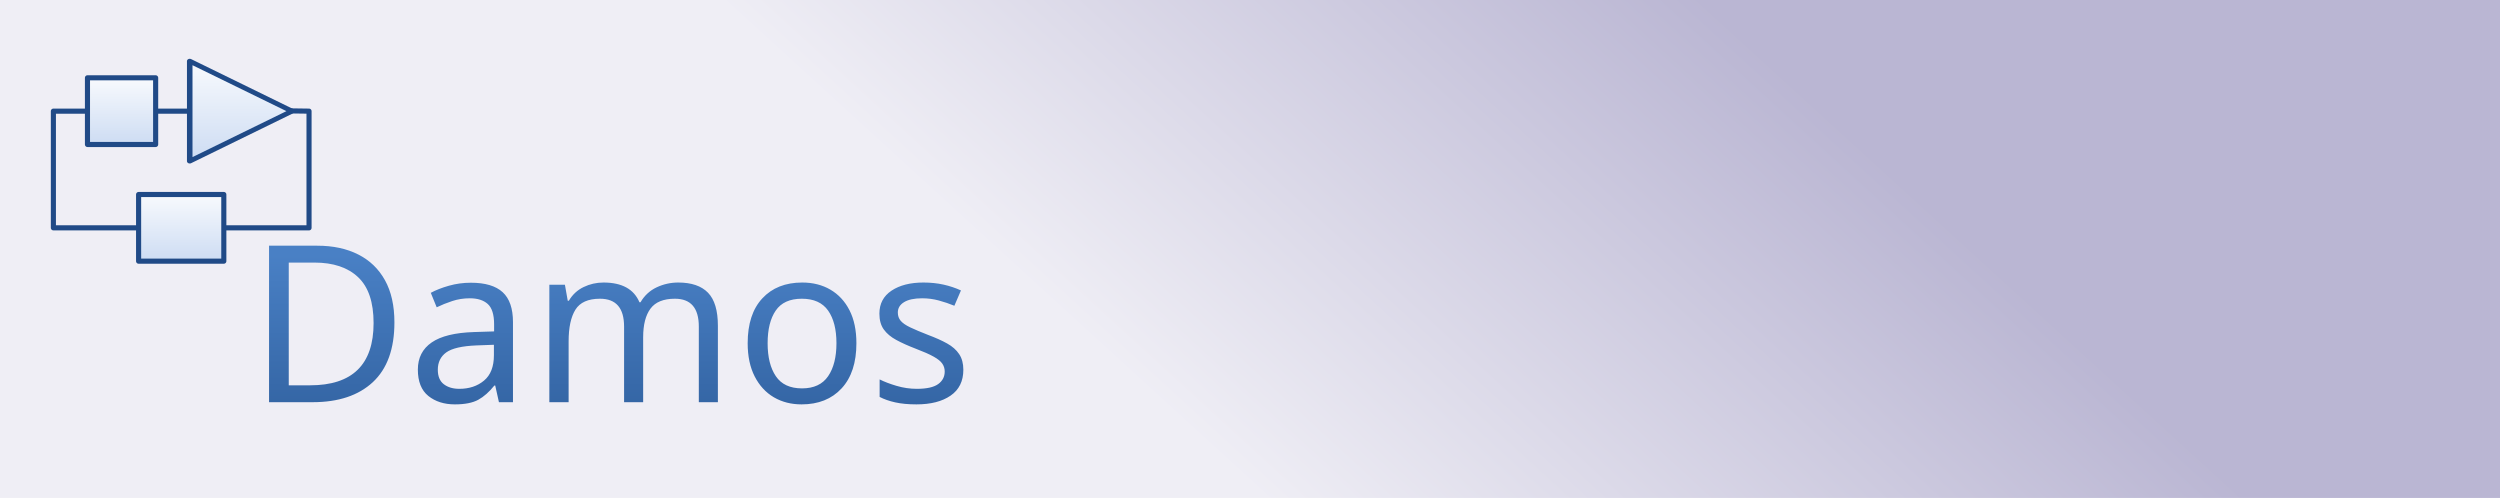
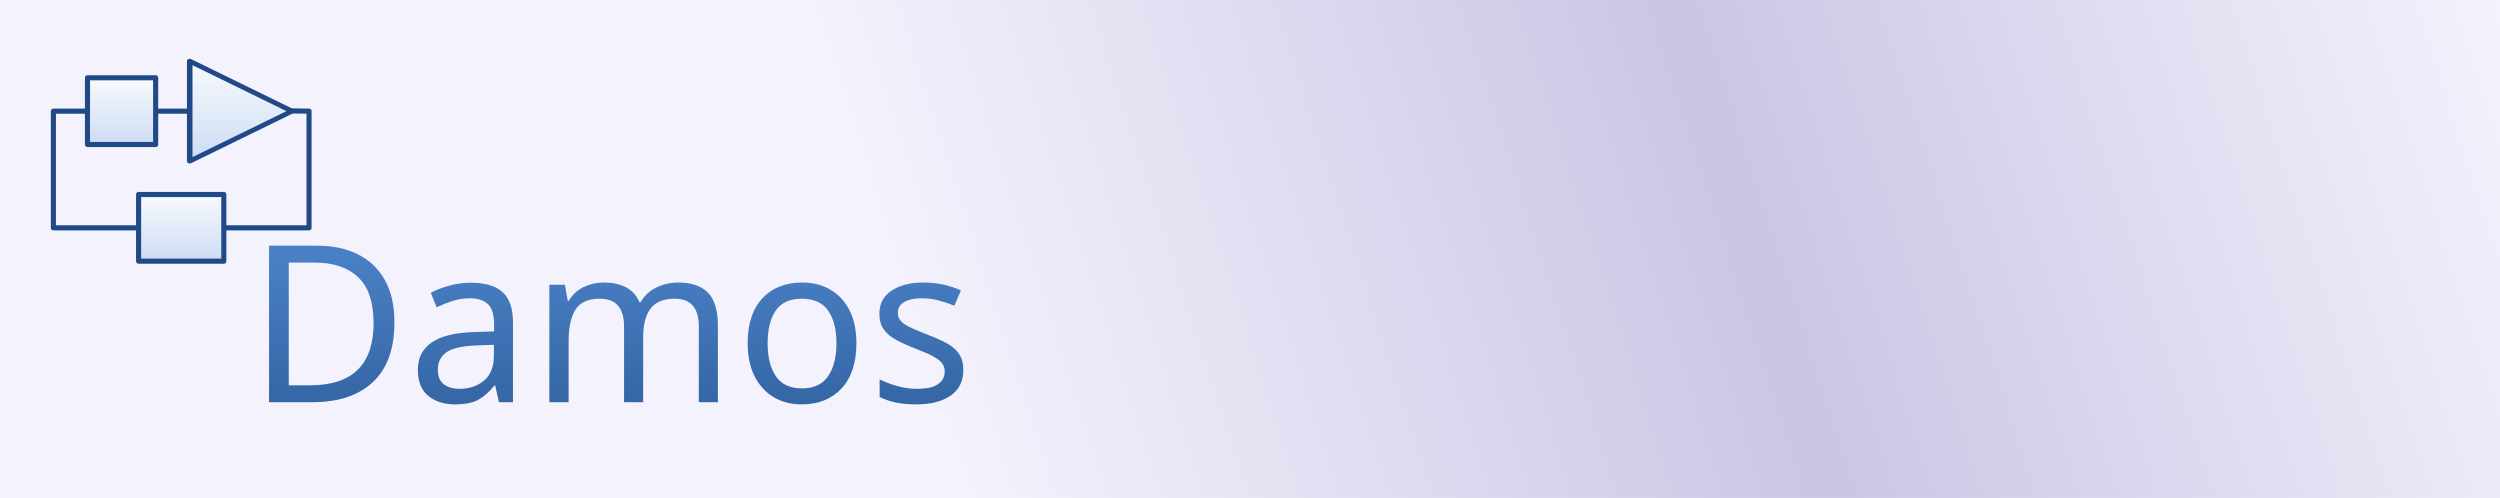
<svg xmlns="http://www.w3.org/2000/svg" xmlns:xlink="http://www.w3.org/1999/xlink" width="979" height="195" id="svg2" version="1.1">
  <defs id="defs4">
    <linearGradient id="linearGradient3907">
-       <stop style="stop-color:#bab6d3;stop-opacity:1;" offset="0" id="stop3909" />
-       <stop style="stop-color:#efeef5;stop-opacity:1;" offset="1" id="stop3911" />
+       <stop style="stop-color:#f4f2fc;stop-opacity:1;" offset="0" id="stop3909" />
+       <stop id="stop3015" offset="0.489" style="stop-color:#cac5e5;stop-opacity:1;" />
+       <stop style="stop-color:#f4f2fc;stop-opacity:1;" offset="1" id="stop3911" />
    </linearGradient>
    <linearGradient id="linearGradient3818">
      <stop style="stop-color:#ce5c00;stop-opacity:1;" offset="0" id="stop3820" />
      <stop style="stop-color:#ce5c00;stop-opacity:0.753;" offset="1" id="stop3822" />
    </linearGradient>
    <linearGradient id="linearGradient2989">
      <stop style="stop-color:#3465a4;stop-opacity:1;" offset="0" id="stop2991" />
      <stop style="stop-color:#4980c5;stop-opacity:1;" offset="1" id="stop2993" />
    </linearGradient>
    <linearGradient xlink:href="#linearGradient2989" id="linearGradient2995" x1="526.731" y1="212.483" x2="526.731" y2="161.534" gradientUnits="userSpaceOnUse" gradientTransform="matrix(1.191971,0,0,1.191971,-113.1476,4.667292)" />
    <linearGradient xlink:href="#linearGradient3818" id="linearGradient3824" x1="325.893" y1="212.585" x2="325.714" y2="109.193" gradientUnits="userSpaceOnUse" />
    <linearGradient xlink:href="#linearGradient4124" id="linearGradient4158" x1="4.75" y1="7.902" x2="4.75" y2="13.098" gradientUnits="userSpaceOnUse" />
    <linearGradient id="linearGradient4124">
      <stop style="stop-color:#f8fafd;stop-opacity:1;" offset="0" id="stop4126" />
      <stop style="stop-color:#cddcf3;stop-opacity:1;" offset="1" id="stop4128" />
    </linearGradient>
    <linearGradient gradientTransform="matrix(6.674134,0,0,6.52809,274.568,111.5099)" xlink:href="#linearGradient4124" id="linearGradient4166" x1="8.5" y1="9.5" x2="8.5" y2="13.5" gradientUnits="userSpaceOnUse" />
    <linearGradient id="linearGradient3016">
      <stop style="stop-color:#f8fafd;stop-opacity:1;" offset="0" id="stop3018" />
      <stop style="stop-color:#cddcf3;stop-opacity:1;" offset="1" id="stop3020" />
    </linearGradient>
    <linearGradient gradientTransform="matrix(6.674134,0,0,6.52809,274.568,111.5099)" xlink:href="#linearGradient4124" id="linearGradient4130" x1="4.5" y1="2.5" x2="4.5" y2="6.5" gradientUnits="userSpaceOnUse" />
    <linearGradient id="linearGradient3023">
      <stop style="stop-color:#f8fafd;stop-opacity:1;" offset="0" id="stop3025" />
      <stop style="stop-color:#cddcf3;stop-opacity:1;" offset="1" id="stop3027" />
    </linearGradient>
-     <linearGradient xlink:href="#linearGradient3907" id="linearGradient3913" x1="924.043" y1="100.352" x2="750.055" y2="292.27" gradientUnits="userSpaceOnUse" gradientTransform="matrix(1.002047,0,0,1.010363,-0.5261003,-3.02966)" />
+     <linearGradient xlink:href="#linearGradient3907" id="linearGradient3913" x1="1234" y1="99.362" x2="635.29" y2="293.26" gradientUnits="userSpaceOnUse" gradientTransform="matrix(1.002047,0,0,1.010363,-0.5261003,-3.02966)" />
  </defs>
  <g id="layer1" transform="translate(-257,-97.36218)">
    <rect style="fill:url(#linearGradient3913);fill-opacity:1;stroke:none" id="rect3905" width="979" height="195" x="257" y="97.362" />
    <text xml:space="preserve" style="font-size:47.679px;font-style:normal;font-variant:normal;font-weight:normal;font-stretch:condensed;line-height:125%;letter-spacing:0px;word-spacing:0px;fill:url(#linearGradient2995);fill-opacity:1;stroke:none;font-family:Liberation Sans Narrow;-inkscape-font-specification:Sans" x="354.032" y="254.856" id="text2985">
      <tspan id="tspan2987" x="354.032" y="254.856" style="font-size:85.822px;font-style:normal;font-variant:normal;font-weight:normal;font-stretch:normal;fill:url(#linearGradient2995);fill-opacity:1;font-family:Baar Metanoia;-inkscape-font-specification:Baar Metanoia">Damos</tspan>
    </text>
    <path style="fill:none;stroke:#204a87;stroke-width:2;stroke-linecap:butt;stroke-linejoin:miter;stroke-miterlimit:4;stroke-opacity:1;stroke-dasharray:none" d="m 318.234,140.899 c 13.065,-0.013 13.065,-0.013 13.065,-0.013" id="path3659" />
    <path style="fill:none;stroke:#204a87;stroke-width:2;stroke-linecap:butt;stroke-linejoin:round;stroke-miterlimit:4;stroke-opacity:1;stroke-dasharray:none" d="m 363.412,140.688 14.605,0.199 0,45.697 -33.371,0" id="path3663" />
    <path style="fill:none;stroke:#204a87;stroke-width:2;stroke-linecap:butt;stroke-linejoin:round;stroke-miterlimit:4;stroke-opacity:1;stroke-dasharray:none" d="m 291.861,140.899 -13.956,-0.013 0,45.697 33.371,0" id="path3665" />
    <rect style="fill:url(#linearGradient4130);fill-opacity:1;fill-rule:nonzero;stroke:#204a87;stroke-width:2;stroke-linejoin:round;stroke-miterlimit:4;stroke-opacity:1;stroke-dasharray:none" id="rect2825" width="26.697" height="26.112" x="291.253" y="127.83" />
    <rect style="fill:url(#linearGradient4166);fill-opacity:1;fill-rule:nonzero;stroke:#204a87;stroke-width:2;stroke-linejoin:round;stroke-miterlimit:4;stroke-opacity:1;stroke-dasharray:none" id="rect2825-0" width="33.371" height="26.112" x="311.276" y="173.527" />
    <path style="fill:url(#linearGradient4158);fill-opacity:1;fill-rule:nonzero;stroke:#204a87;stroke-width:0.244;stroke-linecap:round;stroke-linejoin:round;stroke-miterlimit:4;stroke-opacity:1;stroke-dasharray:none;stroke-dashoffset:0" id="path3655" d="M 8.5,10.5 4,13.098 4,7.902 z" transform="matrix(8.898844,0,0,7.537989,295.7027,61.73738)" />
  </g>
</svg>
